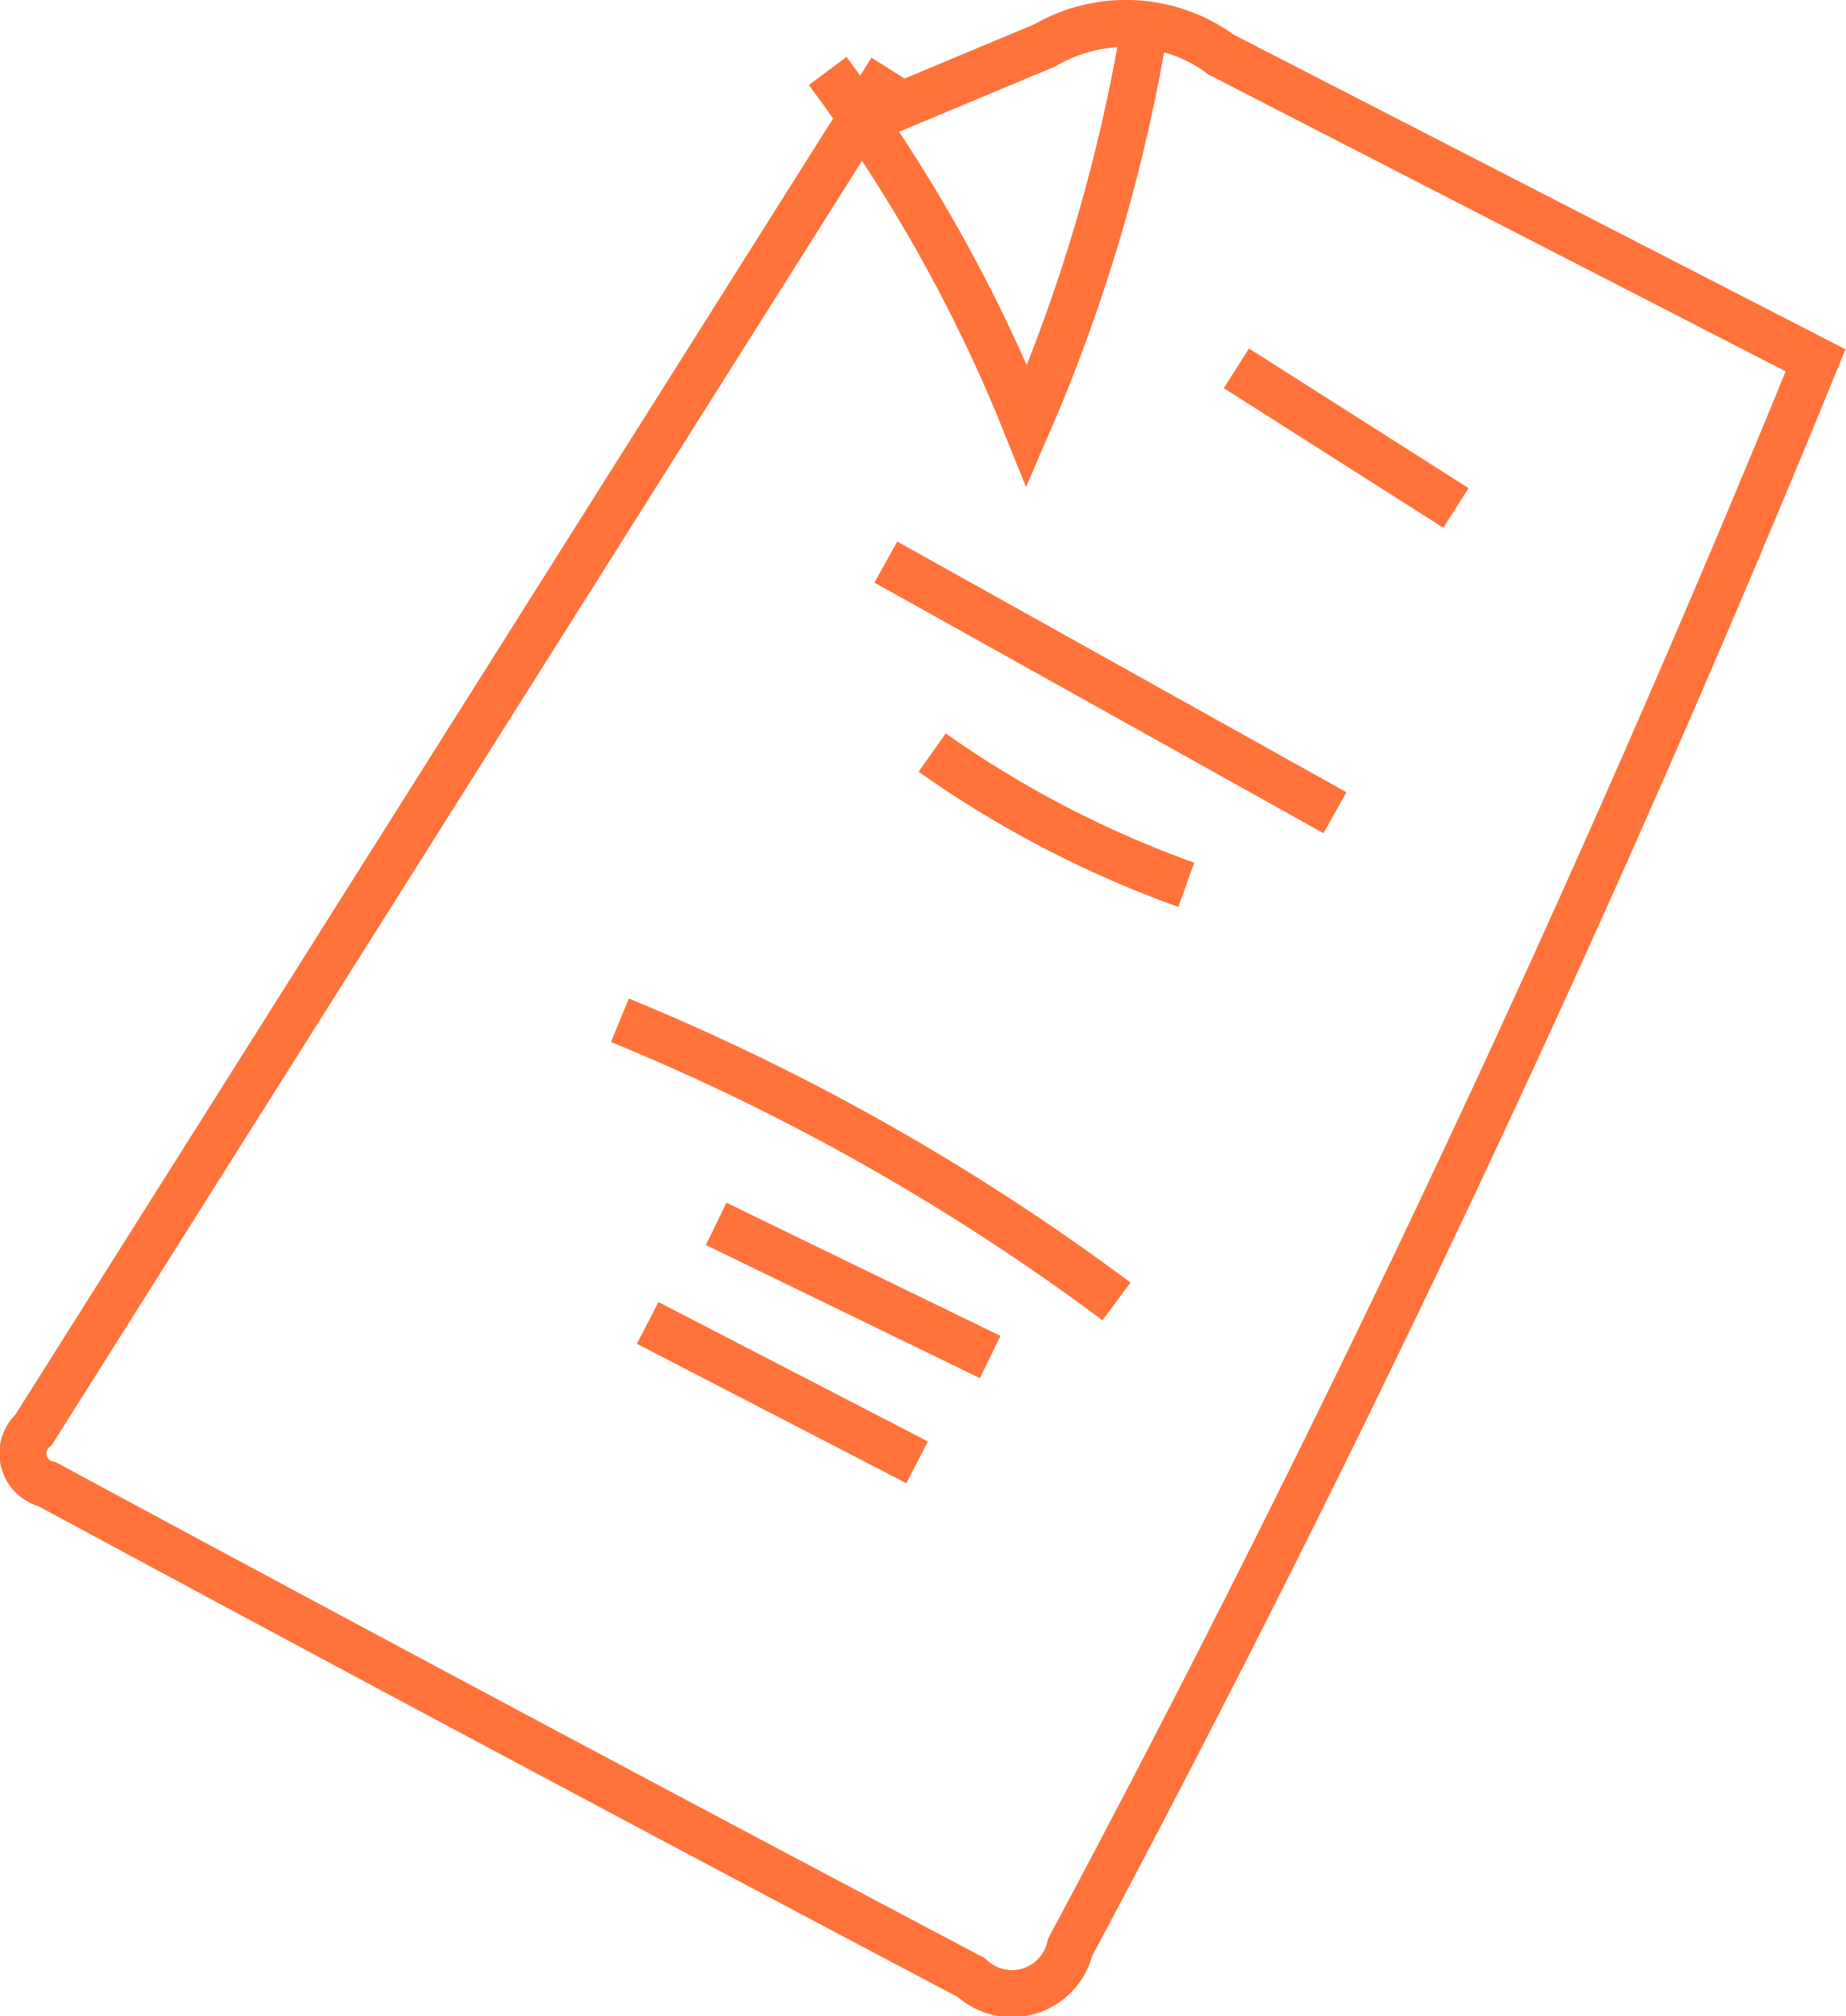
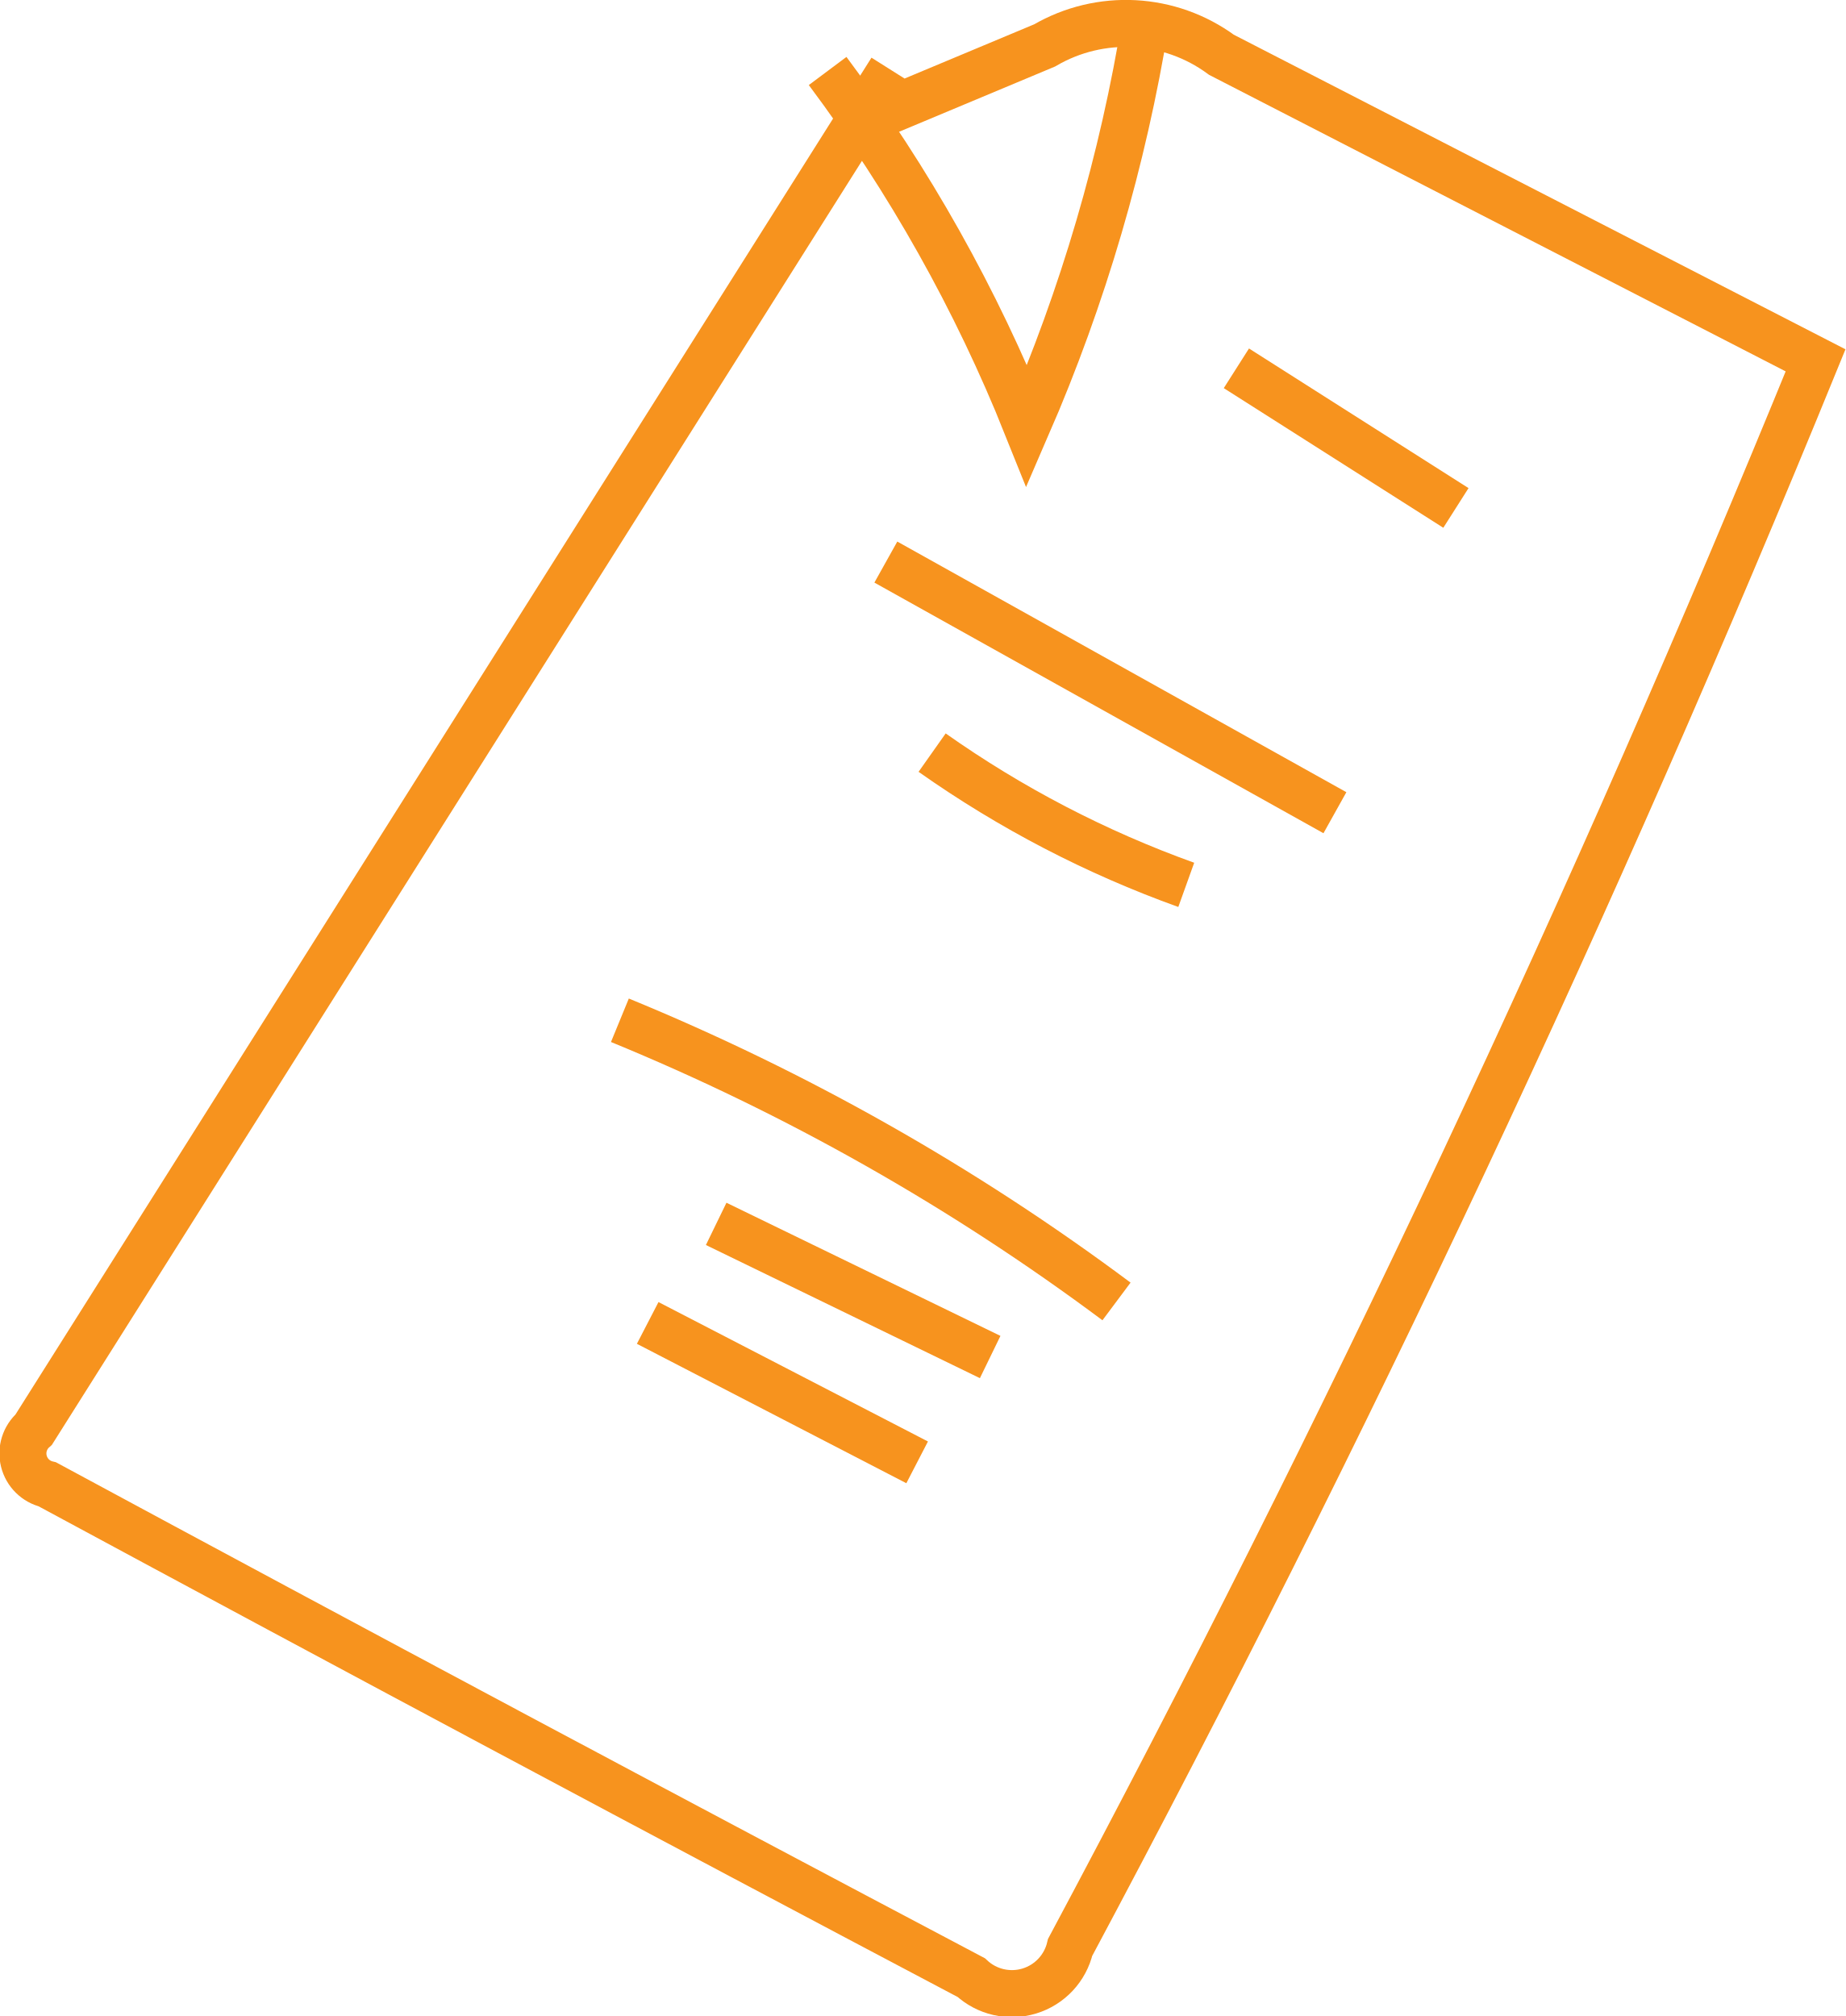
<svg xmlns="http://www.w3.org/2000/svg" width="58.901" height="64.349" viewBox="0 0 58.901 64.349">
  <g id="Group_3008" data-name="Group 3008" transform="translate(-321.615 -83.859)">
-     <path id="Path_11604" data-name="Path 11604" d="M350.064,86.1,322.692,129.49a1.013,1.013,0,0,0,.435,1.748q14.707,7.937,29.486,15.744a1.907,1.907,0,0,0,3.157-.965,543.49,543.49,0,0,0,23.792-50.656L360.6,85.608a5.146,5.146,0,0,0-5.643-.3l-6.171,2.582" fill="none" stroke="#ff723a" stroke-miterlimit="10" stroke-width="1.5" />
-     <path id="Path_11605" data-name="Path 11605" d="M358.182,84.522a54.37,54.37,0,0,1-3.792,12.935,49.927,49.927,0,0,0-6.36-11.332" fill="none" stroke="#ff723a" stroke-miterlimit="10" stroke-width="1.5" />
-     <path id="Path_11606" data-name="Path 11606" d="M361.076,95.615l7.007,4.457" fill="none" stroke="#ff723a" stroke-miterlimit="10" stroke-width="1.5" />
-     <path id="Path_11607" data-name="Path 11607" d="M349.888,101.8l14.333,8" fill="none" stroke="#ff723a" stroke-miterlimit="10" stroke-width="1.5" />
-     <path id="Path_11608" data-name="Path 11608" d="M351.365,107.882a34,34,0,0,0,8.111,4.221" fill="none" stroke="#ff723a" stroke-miterlimit="10" stroke-width="1.5" />
-     <path id="Path_11609" data-name="Path 11609" d="M341.4,116.425A72.57,72.57,0,0,1,357.25,125.4" fill="none" stroke="#ff723a" stroke-miterlimit="10" stroke-width="1.5" />
-     <path id="Path_11610" data-name="Path 11610" d="M344.473,122.924l8.745,4.25" fill="none" stroke="#ff723a" stroke-miterlimit="10" stroke-width="1.5" />
-     <path id="Path_11611" data-name="Path 11611" d="M342.287,126.086l8.6,4.45" fill="none" stroke="#ff723a" stroke-miterlimit="10" stroke-width="1.5" />
+     <path id="Path_11604" data-name="Path 11604" d="M350.064,86.1,322.692,129.49a1.013,1.013,0,0,0,.435,1.748q14.707,7.937,29.486,15.744a1.907,1.907,0,0,0,3.157-.965,543.49,543.49,0,0,0,23.792-50.656L360.6,85.608a5.146,5.146,0,0,0-5.643-.3l-6.171,2.582" fill="none" stroke="#f7931e" stroke-miterlimit="10" stroke-width="1.5" />
+     <path id="Path_11605" data-name="Path 11605" d="M358.182,84.522a54.37,54.37,0,0,1-3.792,12.935,49.927,49.927,0,0,0-6.36-11.332" fill="none" stroke="#f7931e" stroke-miterlimit="10" stroke-width="1.5" />
+     <path id="Path_11606" data-name="Path 11606" d="M361.076,95.615l7.007,4.457" fill="none" stroke="#f7931e" stroke-miterlimit="10" stroke-width="1.5" />
+     <path id="Path_11607" data-name="Path 11607" d="M349.888,101.8l14.333,8" fill="none" stroke="#f7931e" stroke-miterlimit="10" stroke-width="1.5" />
+     <path id="Path_11608" data-name="Path 11608" d="M351.365,107.882a34,34,0,0,0,8.111,4.221" fill="none" stroke="#f7931e" stroke-miterlimit="10" stroke-width="1.5" />
+     <path id="Path_11609" data-name="Path 11609" d="M341.4,116.425A72.57,72.57,0,0,1,357.25,125.4" fill="none" stroke="#f7931e" stroke-miterlimit="10" stroke-width="1.5" />
+     <path id="Path_11610" data-name="Path 11610" d="M344.473,122.924l8.745,4.25" fill="none" stroke="#f7931e" stroke-miterlimit="10" stroke-width="1.5" />
+     <path id="Path_11611" data-name="Path 11611" d="M342.287,126.086l8.6,4.45" fill="none" stroke="#f7931e" stroke-miterlimit="10" stroke-width="1.5" />
  </g>
</svg>
